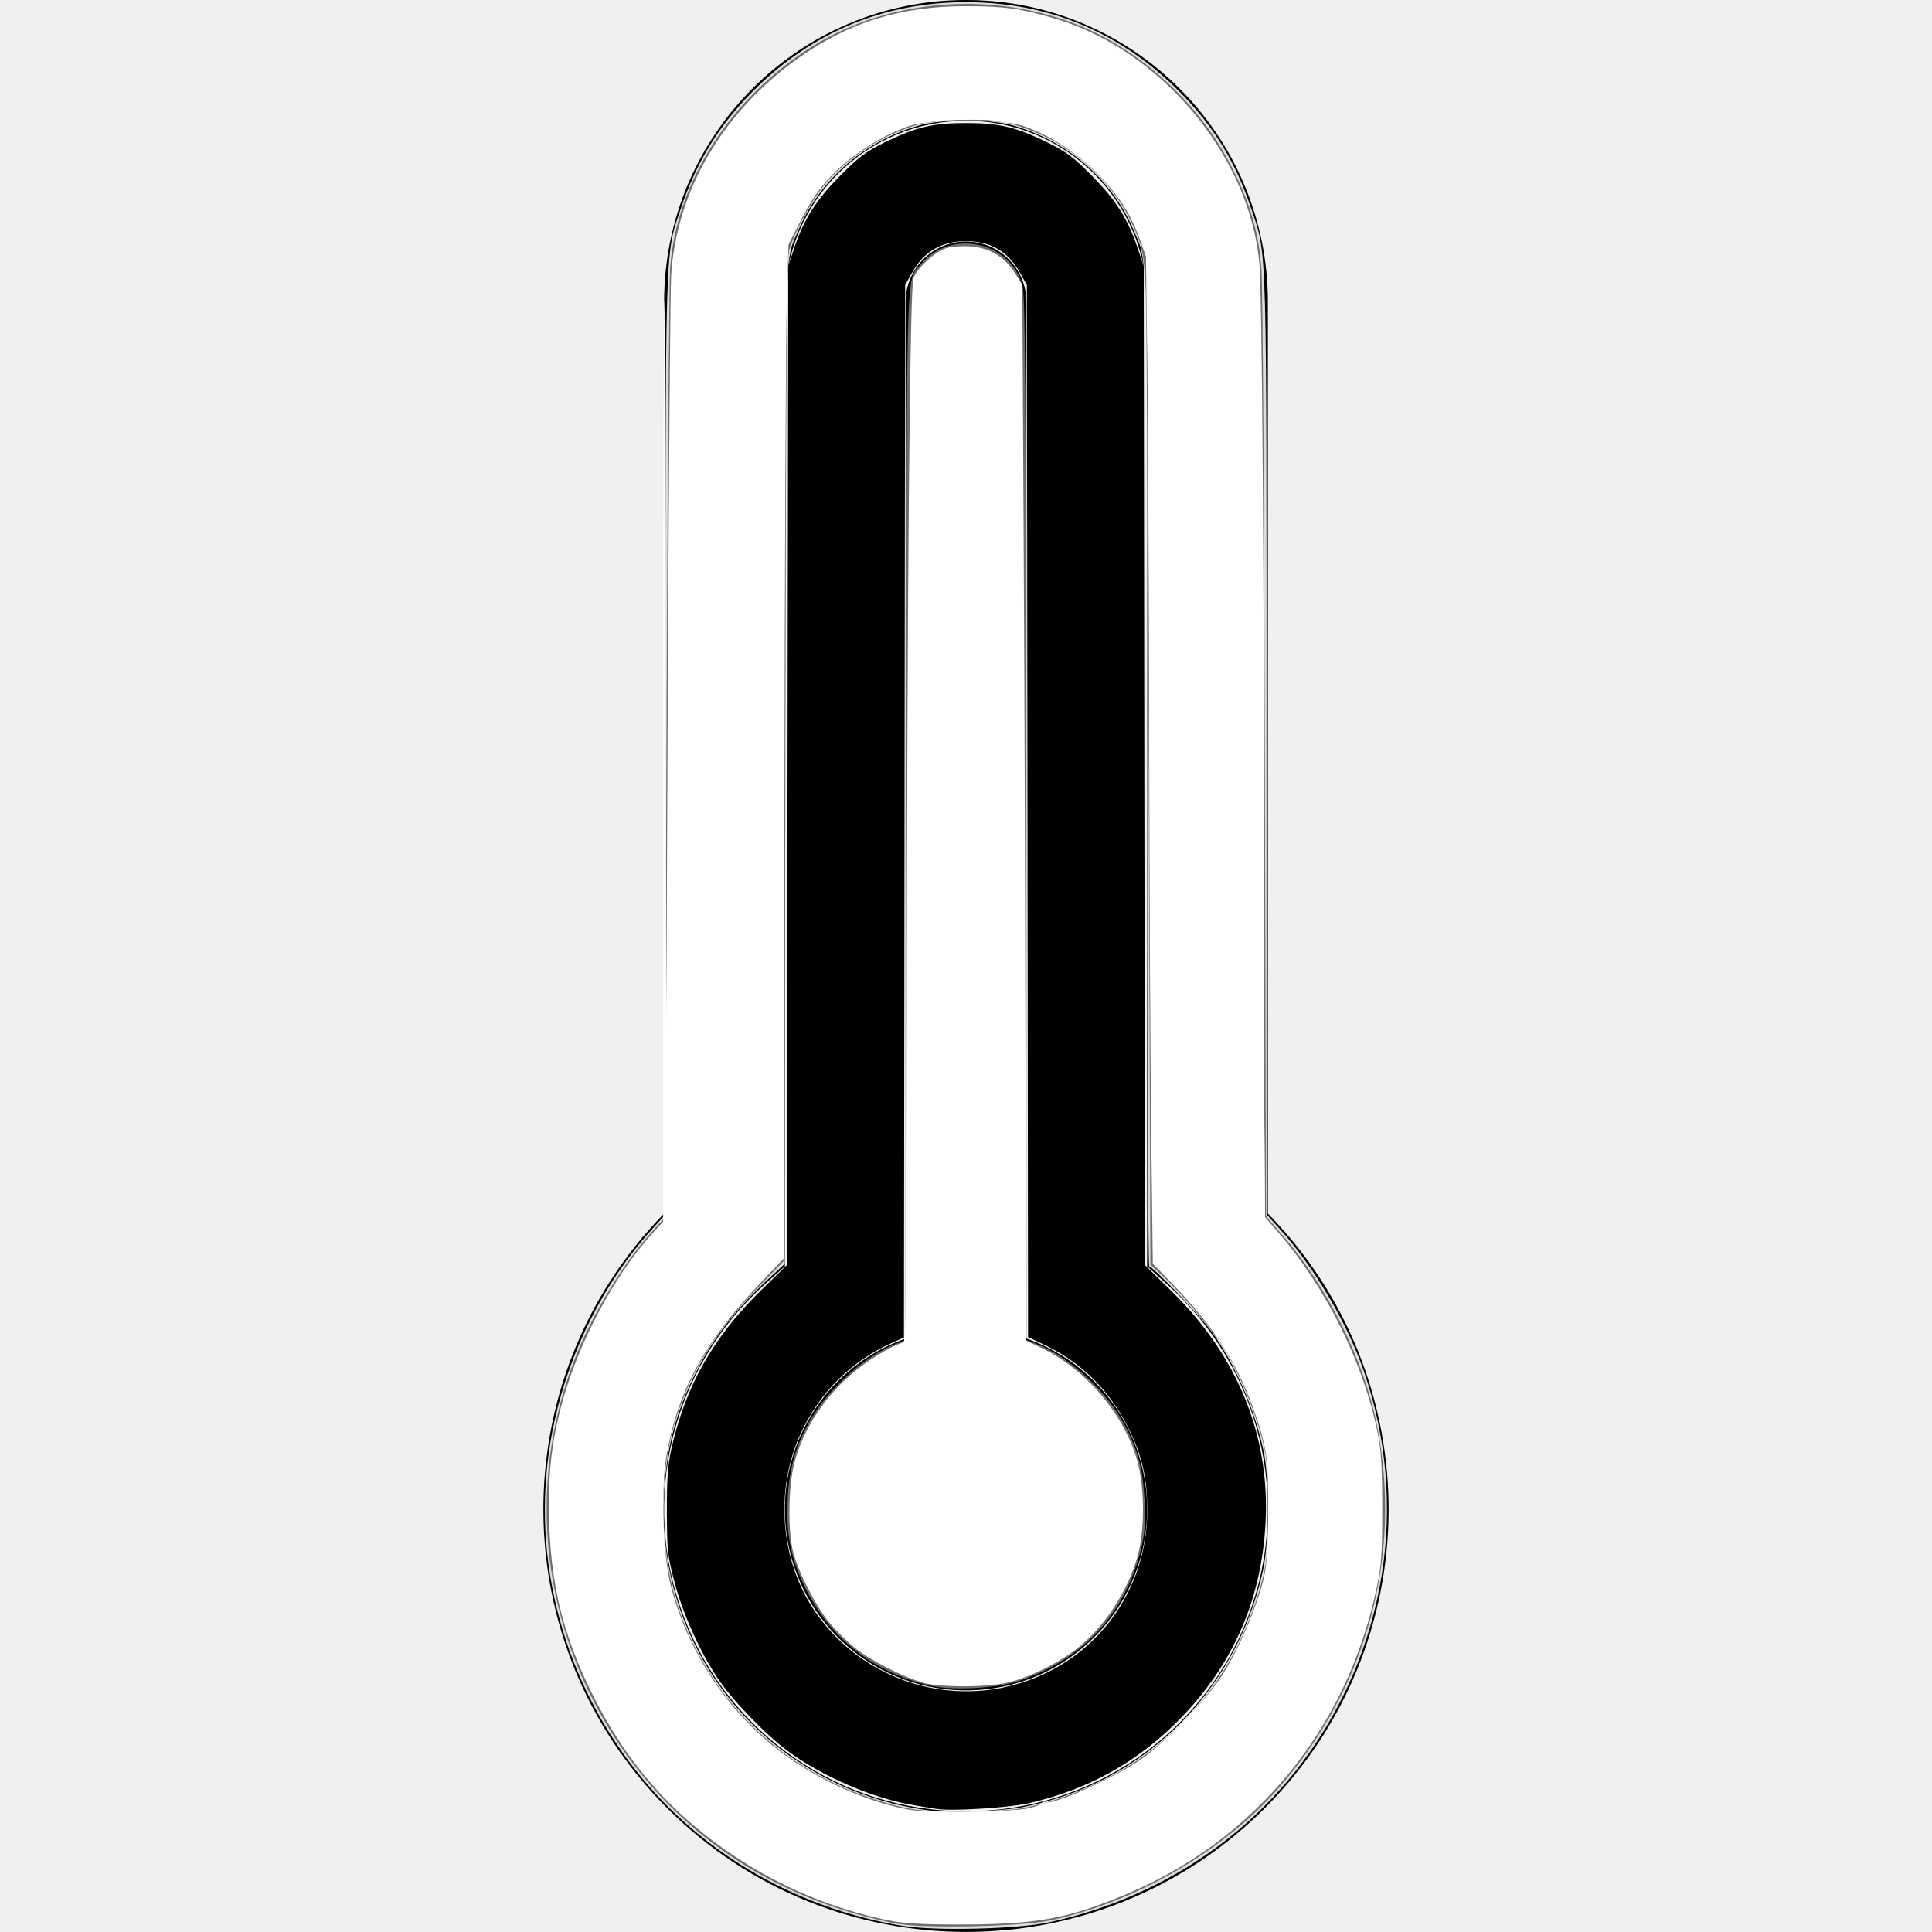
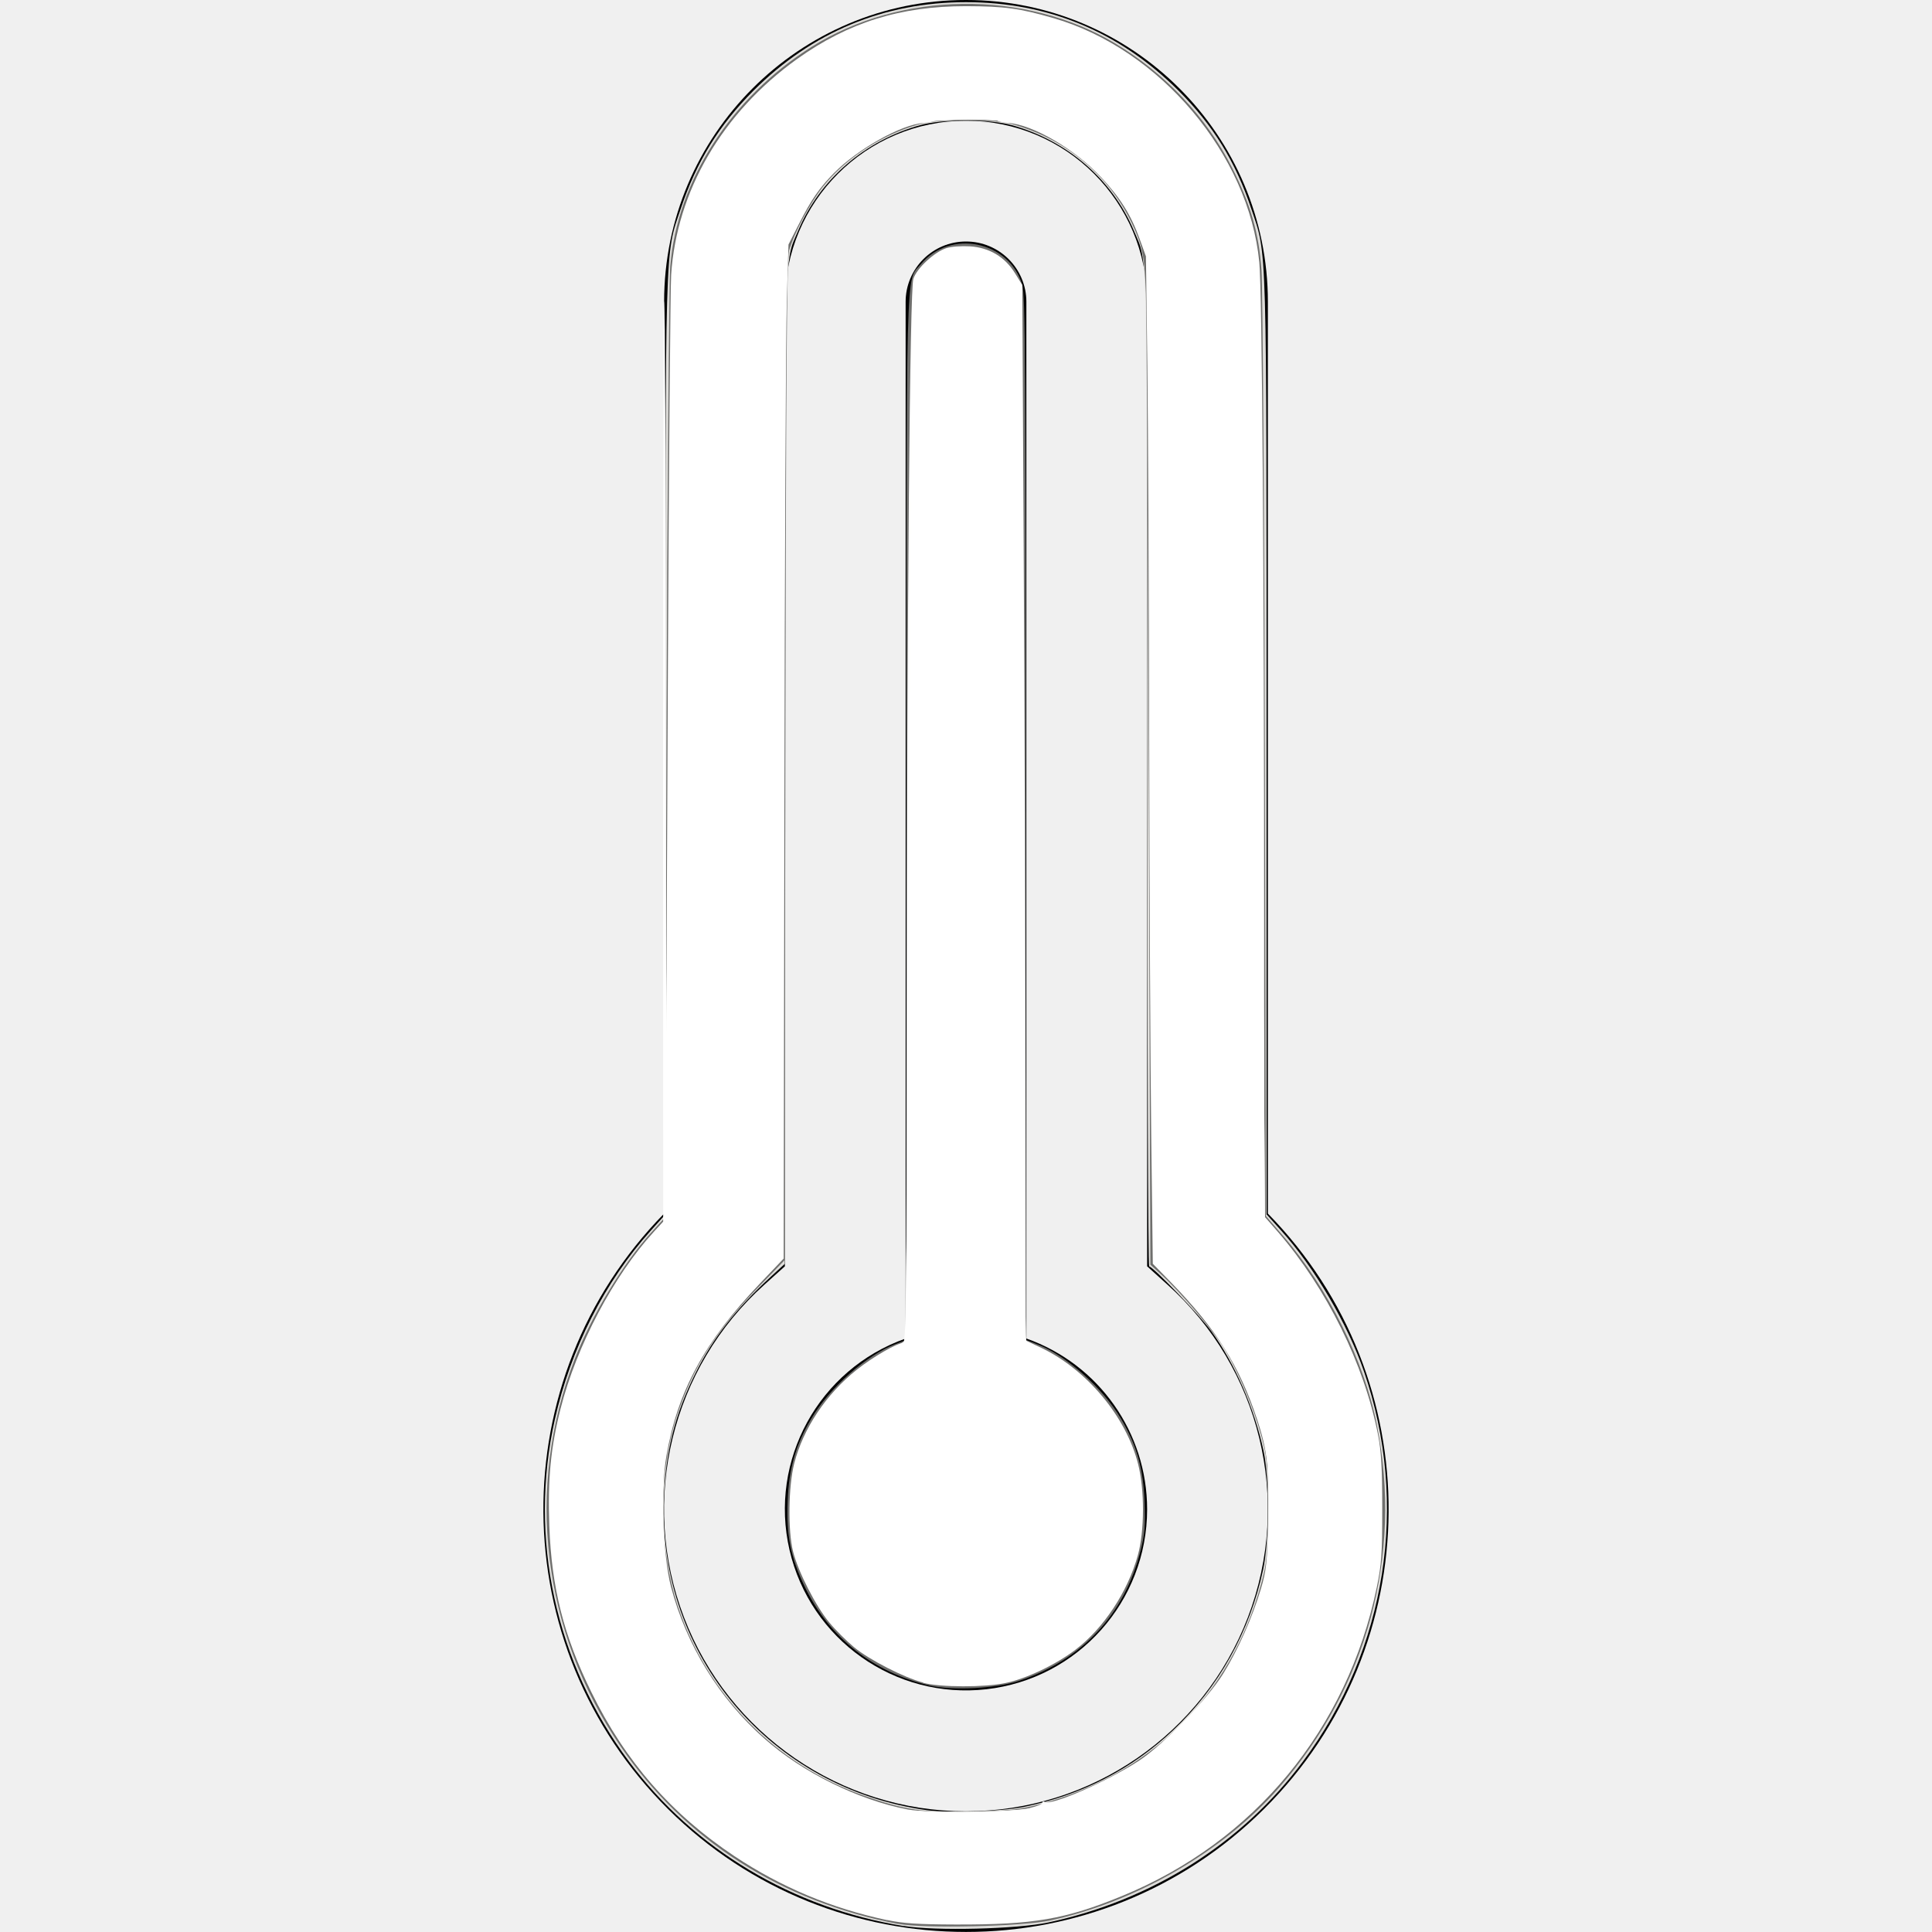
<svg xmlns="http://www.w3.org/2000/svg" width="16" height="16" fill="currentColor" class="bi bi-thermometer-high" viewBox="0 0 16 16" version="1.1" id="svg2">
  <defs id="defs2" />
  <path d="M9.5 12.5a1.5 1.5 0 1 1-2-1.415V2.5a.5.5 0 0 1 1 0v8.585a1.5 1.5 0 0 1 1 1.415" id="path1" />
  <path d="M5.5 2.5a2.5 2.5 0 0 1 5 0v7.55a3.5 3.5 0 1 1-5 0zM8 1a1.5 1.5 0 0 0-1.5 1.5v7.987l-.167.15a2.5 2.5 0 1 0 3.333 0l-.166-.15V2.5A1.5 1.5 0 0 0 8 1" id="path2" />
  <path style="fill:#deddda;stroke:#1d671d;stroke-width:0" d="M 7.485,15.951 C 6.563,15.801 5.75,15.314 5.21,14.589 4.599,13.769 4.375,12.735 4.595,11.755 4.726,11.169 5.01,10.612 5.392,10.189 L 5.511,10.057 5.511,6.189 C 5.511,1.913 5.505,2.125 5.638,1.728 5.769,1.338 5.954,1.038 6.241,0.75 6.727,0.265 7.32,0.018 8,0.018 c 0.682,0 1.272,0.246 1.759,0.732 0.287,0.287 0.473,0.588 0.603,0.978 0.133,0.397 0.127,0.185 0.127,4.461 l 1.17e-4,3.868 0.119,0.132 c 0.276,0.306 0.552,0.774 0.688,1.17 0.376,1.094 0.188,2.297 -0.506,3.229 -0.504,0.677 -1.25,1.149 -2.109,1.333 -0.257,0.055 -0.935,0.072 -1.196,0.029 z m 0.999,-0.988 c 0.478,-0.099 0.888,-0.31 1.234,-0.636 0.374,-0.352 0.632,-0.814 0.743,-1.33 0.05,-0.233 0.052,-0.755 0.003,-0.982 -0.076,-0.353 -0.237,-0.721 -0.431,-0.989 -0.095,-0.131 -0.486,-0.538 -0.516,-0.538 -0.009,0 -0.016,-1.847 -0.016,-4.104 C 9.501,1.917 9.507,2.189 9.391,1.912 9.211,1.485 8.837,1.162 8.374,1.035 8.198,0.986 7.802,0.986 7.626,1.035 7.163,1.162 6.789,1.485 6.609,1.912 6.493,2.189 6.499,1.918 6.499,6.374 l -2.92e-4,4.093 -0.114,0.105 c -0.295,0.273 -0.479,0.507 -0.624,0.798 -0.172,0.344 -0.248,0.646 -0.263,1.045 -0.049,1.292 0.885,2.397 2.179,2.576 0.187,0.026 0.617,0.011 0.807,-0.028 z" id="path3" />
  <path style="fill:#6f6f6d;stroke:#1d671d;stroke-width:0;fill-opacity:1" d="M 7.437,15.933 C 6.469,15.748 5.669,15.236 5.141,14.465 4.489,13.514 4.347,12.32 4.759,11.257 c 0.14,-0.361 0.399,-0.791 0.63,-1.045 l 0.117,-0.129 0.013,-3.822 c 0.007,-2.137 0.022,-3.926 0.032,-4.057 0.057,-0.707 0.502,-1.396 1.172,-1.817 0.738,-0.463 1.767,-0.474 2.513,-0.027 0.418,0.251 0.756,0.611 0.968,1.03 0.153,0.303 0.222,0.543 0.243,0.846 0.01,0.145 0.023,1.967 0.028,4.049 l 0.009,3.786 0.142,0.164 c 0.372,0.431 0.671,1.033 0.777,1.567 0.214,1.08 -0.079,2.166 -0.811,3.003 -0.461,0.527 -1.179,0.944 -1.893,1.099 -0.234,0.051 -1.05,0.069 -1.264,0.028 z m 1.156,-0.986 c 0.928,-0.24 1.597,-0.9 1.851,-1.827 0.049,-0.179 0.052,-0.218 0.053,-0.616 3.71e-4,-0.4 -0.003,-0.436 -0.052,-0.616 -0.062,-0.225 -0.173,-0.49 -0.293,-0.7 -0.083,-0.144 -0.377,-0.492 -0.545,-0.642 l -0.08,-0.072 -0.013,-3.889 C 9.506,4.446 9.496,2.576 9.49,2.43 9.477,2.11 9.462,2.035 9.374,1.85 9.195,1.474 8.868,1.187 8.464,1.053 8.32,1.005 8.279,1 8,1 7.724,1 7.679,1.005 7.542,1.05 7.257,1.146 6.99,1.327 6.816,1.545 6.71,1.678 6.575,1.932 6.535,2.075 6.516,2.144 6.509,3.077 6.504,6.3 l -0.007,4.137 -0.233,0.24 c -0.335,0.345 -0.522,0.641 -0.655,1.037 -0.159,0.475 -0.157,1.104 0.005,1.59 0.246,0.736 0.81,1.31 1.543,1.568 0.334,0.118 0.494,0.141 0.892,0.132 0.295,-0.007 0.388,-0.017 0.543,-0.057 z" id="path4" />
  <path style="fill:#6f6f6d;stroke:#1d671d;stroke-width:0;fill-opacity:1" d="M 7.694,13.957 C 7.235,13.851 6.869,13.562 6.667,13.146 6.548,12.9 6.511,12.718 6.523,12.428 c 0.011,-0.268 0.066,-0.461 0.196,-0.68 0.151,-0.255 0.455,-0.525 0.697,-0.617 l 0.091,-0.035 V 6.776 c 0,-4.741 -0.008,-4.435 0.118,-4.587 0.243,-0.294 0.732,-0.196 0.841,0.17 0.025,0.084 0.029,0.672 0.029,4.417 v 4.32 l 0.091,0.035 c 0.242,0.092 0.546,0.362 0.697,0.617 0.132,0.223 0.185,0.411 0.196,0.689 0.007,0.198 0.002,0.267 -0.033,0.405 -0.132,0.525 -0.483,0.902 -1,1.076 -0.194,0.066 -0.556,0.085 -0.751,0.04 z" id="path5" />
  <path style="fill:#ffffff;stroke:#ff8800;stroke-width:0" d="M 7.348,15.902 C 6.889,15.805 6.471,15.63 6.084,15.373 5.562,15.026 5.178,14.587 4.898,14.015 4.668,13.547 4.568,13.15 4.549,12.637 4.535,12.249 4.561,11.983 4.643,11.663 c 0.133,-0.52 0.44,-1.1 0.772,-1.462 l 0.077,-0.084 -7.399e-4,-3.818 c -4.07e-4,-2.1 0.004,-3.813 0.01,-3.808 0.006,0.006 0.012,1.374 0.013,3.041 l 0.003,3.03 0.014,-3.042 c 0.008,-1.673 0.02,-3.133 0.027,-3.244 C 5.603,1.583 5.982,0.932 6.602,0.488 7.025,0.186 7.456,0.051 8,0.051 8.319,0.052 8.445,0.069 8.724,0.15 9.606,0.405 10.343,1.279 10.429,2.172 c 0.023,0.243 0.04,2.518 0.04,5.525 l 4.5e-5,2.374 0.114,0.131 c 0.405,0.469 0.715,1.097 0.829,1.679 0.027,0.136 0.035,0.279 0.035,0.612 8.3e-5,0.377 -0.006,0.463 -0.045,0.652 -0.246,1.177 -1.012,2.106 -2.11,2.557 -0.47,0.193 -0.73,0.238 -1.38,0.236 -0.302,-8.02e-4 -0.435,-0.009 -0.563,-0.037 z m 1.18,-0.929 c 0.057,-0.013 0.104,-0.032 0.104,-0.043 0,-0.011 0.009,-0.014 0.02,-0.007 0.054,0.033 0.512,-0.167 0.78,-0.341 0.199,-0.129 0.568,-0.511 0.698,-0.721 0.124,-0.201 0.24,-0.463 0.312,-0.702 0.045,-0.151 0.052,-0.217 0.061,-0.556 0.011,-0.437 -0.006,-0.591 -0.096,-0.859 C 10.263,11.311 10.071,11.006 9.707,10.63 L 9.547,10.466 9.534,9.406 C 9.527,8.823 9.519,7.355 9.517,6.143 9.515,4.932 9.508,3.532 9.502,3.032 L 9.49,2.123 9.438,1.979 C 9.365,1.777 9.277,1.637 9.116,1.465 8.901,1.235 8.555,1.033 8.35,1.018 c -0.041,-0.003 -0.081,-0.011 -0.087,-0.018 -0.016,-0.016 -0.509,-0.016 -0.525,0 -0.007,0.007 -0.047,0.015 -0.089,0.018 C 7.465,1.031 7.108,1.231 6.907,1.432 6.789,1.55 6.721,1.649 6.615,1.858 l -0.085,0.167 -0.014,0.474 c -0.008,0.261 -0.017,2.15 -0.02,4.199 l -0.006,3.725 -0.196,0.206 c -0.462,0.486 -0.681,0.889 -0.775,1.428 -0.049,0.279 -0.029,0.828 0.038,1.084 0.127,0.484 0.4,0.927 0.772,1.257 0.316,0.28 0.778,0.508 1.187,0.587 0.168,0.032 0.856,0.025 1.012,-0.011 z" id="path6" />
  <path style="fill:#ffffff;stroke:#ff8800;stroke-width:0" d="M 7.644,13.934 C 7.488,13.894 7.198,13.745 7.072,13.641 7.012,13.591 6.92,13.5 6.868,13.437 6.757,13.304 6.61,13.017 6.568,12.85 c -0.044,-0.174 -0.039,-0.539 0.009,-0.729 0.074,-0.29 0.265,-0.577 0.519,-0.778 0.132,-0.105 0.333,-0.221 0.383,-0.221 0.024,0 0.028,-0.379 0.03,-2.543 0.003,-3.612 0.026,-6.179 0.055,-6.27 0.028,-0.086 0.172,-0.221 0.273,-0.254 0.038,-0.013 0.125,-0.019 0.194,-0.015 0.162,0.01 0.291,0.087 0.375,0.223 l 0.06,0.097 0.012,2.224 c 0.007,1.223 0.013,3.19 0.015,4.371 l 0.003,2.147 0.127,0.06 c 0.377,0.18 0.702,0.569 0.802,0.961 0.055,0.214 0.054,0.557 -0.002,0.758 -0.084,0.302 -0.284,0.605 -0.516,0.781 -0.163,0.124 -0.407,0.24 -0.579,0.276 -0.175,0.037 -0.538,0.036 -0.681,-0.001 z" id="path7" />
  <path style="fill:#fffffa;stroke:#ff8800;stroke-width:0" d="M 7.427,15.907 C 7.302,15.886 6.918,15.776 6.785,15.723 6.262,15.516 5.749,15.159 5.411,14.77 5.021,14.32 4.716,13.694 4.61,13.126 c -0.029,-0.157 -0.037,-0.292 -0.037,-0.652 0,-0.403 0.005,-0.477 0.046,-0.659 0.127,-0.566 0.443,-1.204 0.781,-1.576 l 0.11,-0.121 0.022,-3.474 C 5.543,4.734 5.56,2.921 5.569,2.617 5.584,2.12 5.591,2.045 5.636,1.871 5.848,1.061 6.587,0.328 7.388,0.132 7.674,0.062 8.086,0.04 8.365,0.08 9.302,0.213 10.123,0.957 10.37,1.896 c 0.039,0.148 0.046,0.242 0.06,0.78 0.009,0.337 0.017,1.31 0.018,2.163 7.95e-4,0.853 0.007,2.383 0.015,3.401 l 0.013,1.851 0.126,0.154 c 0.368,0.449 0.639,0.984 0.779,1.537 0.051,0.2 0.074,0.913 0.039,1.178 -0.084,0.633 -0.399,1.313 -0.842,1.82 -0.383,0.437 -0.957,0.811 -1.551,1.009 -0.313,0.105 -0.546,0.132 -1.088,0.129 -0.254,-0.002 -0.484,-0.006 -0.511,-0.011 z m 1.165,-0.94 c 0.049,-0.017 0.139,-0.045 0.199,-0.062 0.129,-0.036 0.464,-0.197 0.623,-0.299 0.149,-0.095 0.497,-0.436 0.642,-0.629 0.196,-0.26 0.386,-0.702 0.434,-1.005 0.013,-0.081 0.018,-0.313 0.013,-0.565 -0.008,-0.419 -0.009,-0.431 -0.073,-0.625 C 10.291,11.353 10.106,11.049 9.746,10.655 L 9.562,10.454 9.55,9.824 C 9.543,9.478 9.531,7.604 9.522,5.659 L 9.506,2.123 9.444,1.963 C 9.33,1.669 9.122,1.41 8.851,1.226 8.556,1.025 8.366,0.978 7.914,0.992 7.658,1 7.596,1.009 7.483,1.051 7.127,1.184 6.821,1.455 6.628,1.807 L 6.51,2.022 6.496,4.028 c -0.008,1.103 -0.015,2.991 -0.016,4.196 l -0.002,2.189 -0.193,0.207 c -0.45,0.484 -0.671,0.881 -0.765,1.372 -0.036,0.189 -0.041,0.726 -0.009,0.959 0.065,0.48 0.359,1.029 0.745,1.391 0.324,0.305 0.786,0.549 1.209,0.641 0.182,0.039 0.999,0.027 1.126,-0.017 z" id="path8" />
  <path style="fill:#fffffa;stroke:#ff8800;stroke-width:0" d="M 7.605,13.908 C 7.455,13.86 7.241,13.749 7.111,13.652 6.893,13.49 6.67,13.157 6.587,12.87 c -0.041,-0.141 -0.046,-0.513 -0.01,-0.692 0.032,-0.161 0.175,-0.448 0.296,-0.596 0.121,-0.148 0.336,-0.32 0.495,-0.395 0.064,-0.03 0.122,-0.069 0.129,-0.085 0.007,-0.016 0.021,-1.883 0.03,-4.148 0.01,-2.265 0.024,-4.237 0.031,-4.382 0.015,-0.303 0.033,-0.346 0.193,-0.453 0.084,-0.057 0.111,-0.064 0.228,-0.064 0.186,0 0.315,0.066 0.411,0.21 l 0.071,0.106 0.007,4.212 c 0.004,2.317 0.012,4.283 0.018,4.371 l 0.011,0.158 0.142,0.073 c 0.18,0.093 0.36,0.239 0.488,0.396 0.122,0.149 0.264,0.435 0.297,0.597 0.034,0.171 0.03,0.528 -0.009,0.679 -0.072,0.281 -0.301,0.628 -0.526,0.796 -0.136,0.102 -0.431,0.242 -0.569,0.271 -0.169,0.035 -0.587,0.026 -0.715,-0.016 z" id="path9" />
  <path style="fill:#ffffff;stroke:#ff8800;stroke-width:0" d="M 7.427,15.907 C 7.302,15.886 6.918,15.776 6.785,15.723 6.285,15.525 5.774,15.177 5.451,14.817 5.05,14.369 4.734,13.738 4.608,13.136 4.557,12.892 4.557,12.092 4.609,11.852 4.729,11.286 5.051,10.627 5.397,10.24 l 0.108,-0.121 0.013,-1.42 c 0.007,-0.781 0.018,-2.376 0.024,-3.543 0.006,-1.168 0.019,-2.346 0.028,-2.617 0.015,-0.44 0.023,-0.514 0.068,-0.681 C 5.868,1.023 6.616,0.302 7.443,0.117 7.667,0.067 8.116,0.047 8.338,0.077 8.799,0.138 9.224,0.333 9.589,0.65 9.955,0.966 10.248,1.429 10.364,1.871 c 0.046,0.176 0.052,0.245 0.067,0.786 0.009,0.326 0.017,1.211 0.018,1.967 6.81e-4,0.756 0.007,2.296 0.014,3.421 l 0.013,2.047 0.129,0.154 c 0.347,0.416 0.627,0.963 0.767,1.499 0.054,0.21 0.056,0.229 0.056,0.729 2.01e-4,0.578 -0.012,0.667 -0.151,1.084 -0.353,1.063 -1.167,1.87 -2.25,2.231 -0.313,0.105 -0.546,0.132 -1.088,0.129 -0.254,-0.002 -0.484,-0.006 -0.511,-0.011 z m 1.165,-0.941 c 0.049,-0.017 0.138,-0.045 0.198,-0.063 0.151,-0.044 0.443,-0.185 0.611,-0.294 0.169,-0.11 0.453,-0.379 0.624,-0.592 0.147,-0.183 0.294,-0.471 0.396,-0.773 l 0.073,-0.217 0.009,-0.421 c 0.01,-0.469 -0.006,-0.621 -0.094,-0.878 C 10.279,11.339 10.102,11.051 9.77,10.684 L 9.563,10.455 9.55,9.884 C 9.544,9.57 9.531,7.696 9.522,5.718 L 9.505,2.123 9.437,1.953 C 9.314,1.649 9.109,1.401 8.826,1.212 8.542,1.023 8.348,0.977 7.901,0.993 7.581,1.004 7.456,1.038 7.225,1.178 6.946,1.348 6.785,1.522 6.606,1.851 l -0.095,0.174 -0.015,2.074 c -0.008,1.141 -0.015,3.028 -0.016,4.194 l -0.002,2.12 -0.183,0.197 c -0.459,0.496 -0.692,0.915 -0.776,1.395 -0.038,0.216 -0.038,0.727 -4.202e-4,0.973 0.144,0.947 0.956,1.783 1.946,2.005 0.181,0.041 0.996,0.028 1.126,-0.017 z" id="path10" />
  <path style="fill:#ffffff;stroke:#ff8800;stroke-width:0" d="M 7.605,13.908 C 7.202,13.778 6.896,13.521 6.708,13.156 6.582,12.912 6.553,12.794 6.553,12.524 c 8.16e-5,-0.282 0.027,-0.42 0.123,-0.623 0.143,-0.304 0.362,-0.536 0.668,-0.705 0.079,-0.044 0.148,-0.087 0.153,-0.096 0.006,-0.009 0.02,-1.895 0.031,-4.191 0.012,-2.296 0.027,-4.274 0.034,-4.395 0.015,-0.253 0.033,-0.29 0.19,-0.396 0.083,-0.057 0.11,-0.064 0.227,-0.064 0.186,0 0.315,0.066 0.411,0.21 l 0.07,0.106 0.007,3.896 c 0.004,2.143 0.013,4.11 0.019,4.371 l 0.012,0.475 0.141,0.073 c 0.18,0.093 0.359,0.238 0.488,0.395 0.115,0.141 0.261,0.428 0.296,0.585 0.034,0.151 0.029,0.557 -0.01,0.701 -0.077,0.287 -0.318,0.642 -0.542,0.799 -0.152,0.106 -0.414,0.229 -0.551,0.258 -0.168,0.035 -0.587,0.026 -0.715,-0.015 z" id="path11" />
-   <path style="fill:#000000;stroke:#ff8800;stroke-width:0" d="M 7.763,14.982 C 7.736,14.977 7.651,14.963 7.575,14.951 7.237,14.897 6.809,14.713 6.521,14.499 6.33,14.356 6.061,14.076 5.94,13.893 5.793,13.672 5.653,13.359 5.586,13.102 5.529,12.886 5.524,12.844 5.523,12.523 c -0.001,-0.266 0.007,-0.383 0.034,-0.51 0.115,-0.522 0.344,-0.933 0.737,-1.318 l 0.222,-0.218 0.006,-4.138 0.006,-4.138 0.053,-0.158 C 6.662,1.808 6.763,1.651 6.963,1.45 7.114,1.298 7.171,1.256 7.329,1.178 7.587,1.052 7.724,1.019 8,1.019 c 0.276,0 0.413,0.033 0.671,0.159 0.158,0.078 0.215,0.12 0.366,0.272 0.2,0.201 0.301,0.358 0.381,0.595 l 0.054,0.158 0.005,4.137 0.005,4.137 0.222,0.218 c 0.544,0.534 0.812,1.191 0.777,1.907 -0.03,0.624 -0.257,1.158 -0.68,1.603 -0.358,0.377 -0.778,0.614 -1.288,0.73 -0.16,0.036 -0.637,0.066 -0.751,0.046 z m 0.549,-1.008 c 0.698,-0.144 1.189,-0.749 1.189,-1.464 0,-0.262 -0.04,-0.444 -0.148,-0.667 C 9.202,11.53 8.967,11.292 8.667,11.146 L 8.514,11.073 8.509,6.717 8.504,2.36 8.446,2.257 C 8.35,2.083 8.202,1.997 8,1.997 c -0.202,0 -0.35,0.086 -0.446,0.26 l -0.058,0.104 -0.005,4.358 -0.005,4.358 -0.084,0.037 c -0.349,0.154 -0.615,0.416 -0.773,0.762 -0.212,0.463 -0.167,1.043 0.114,1.46 0.345,0.512 0.963,0.764 1.569,0.639 z" id="path12" />
</svg>
